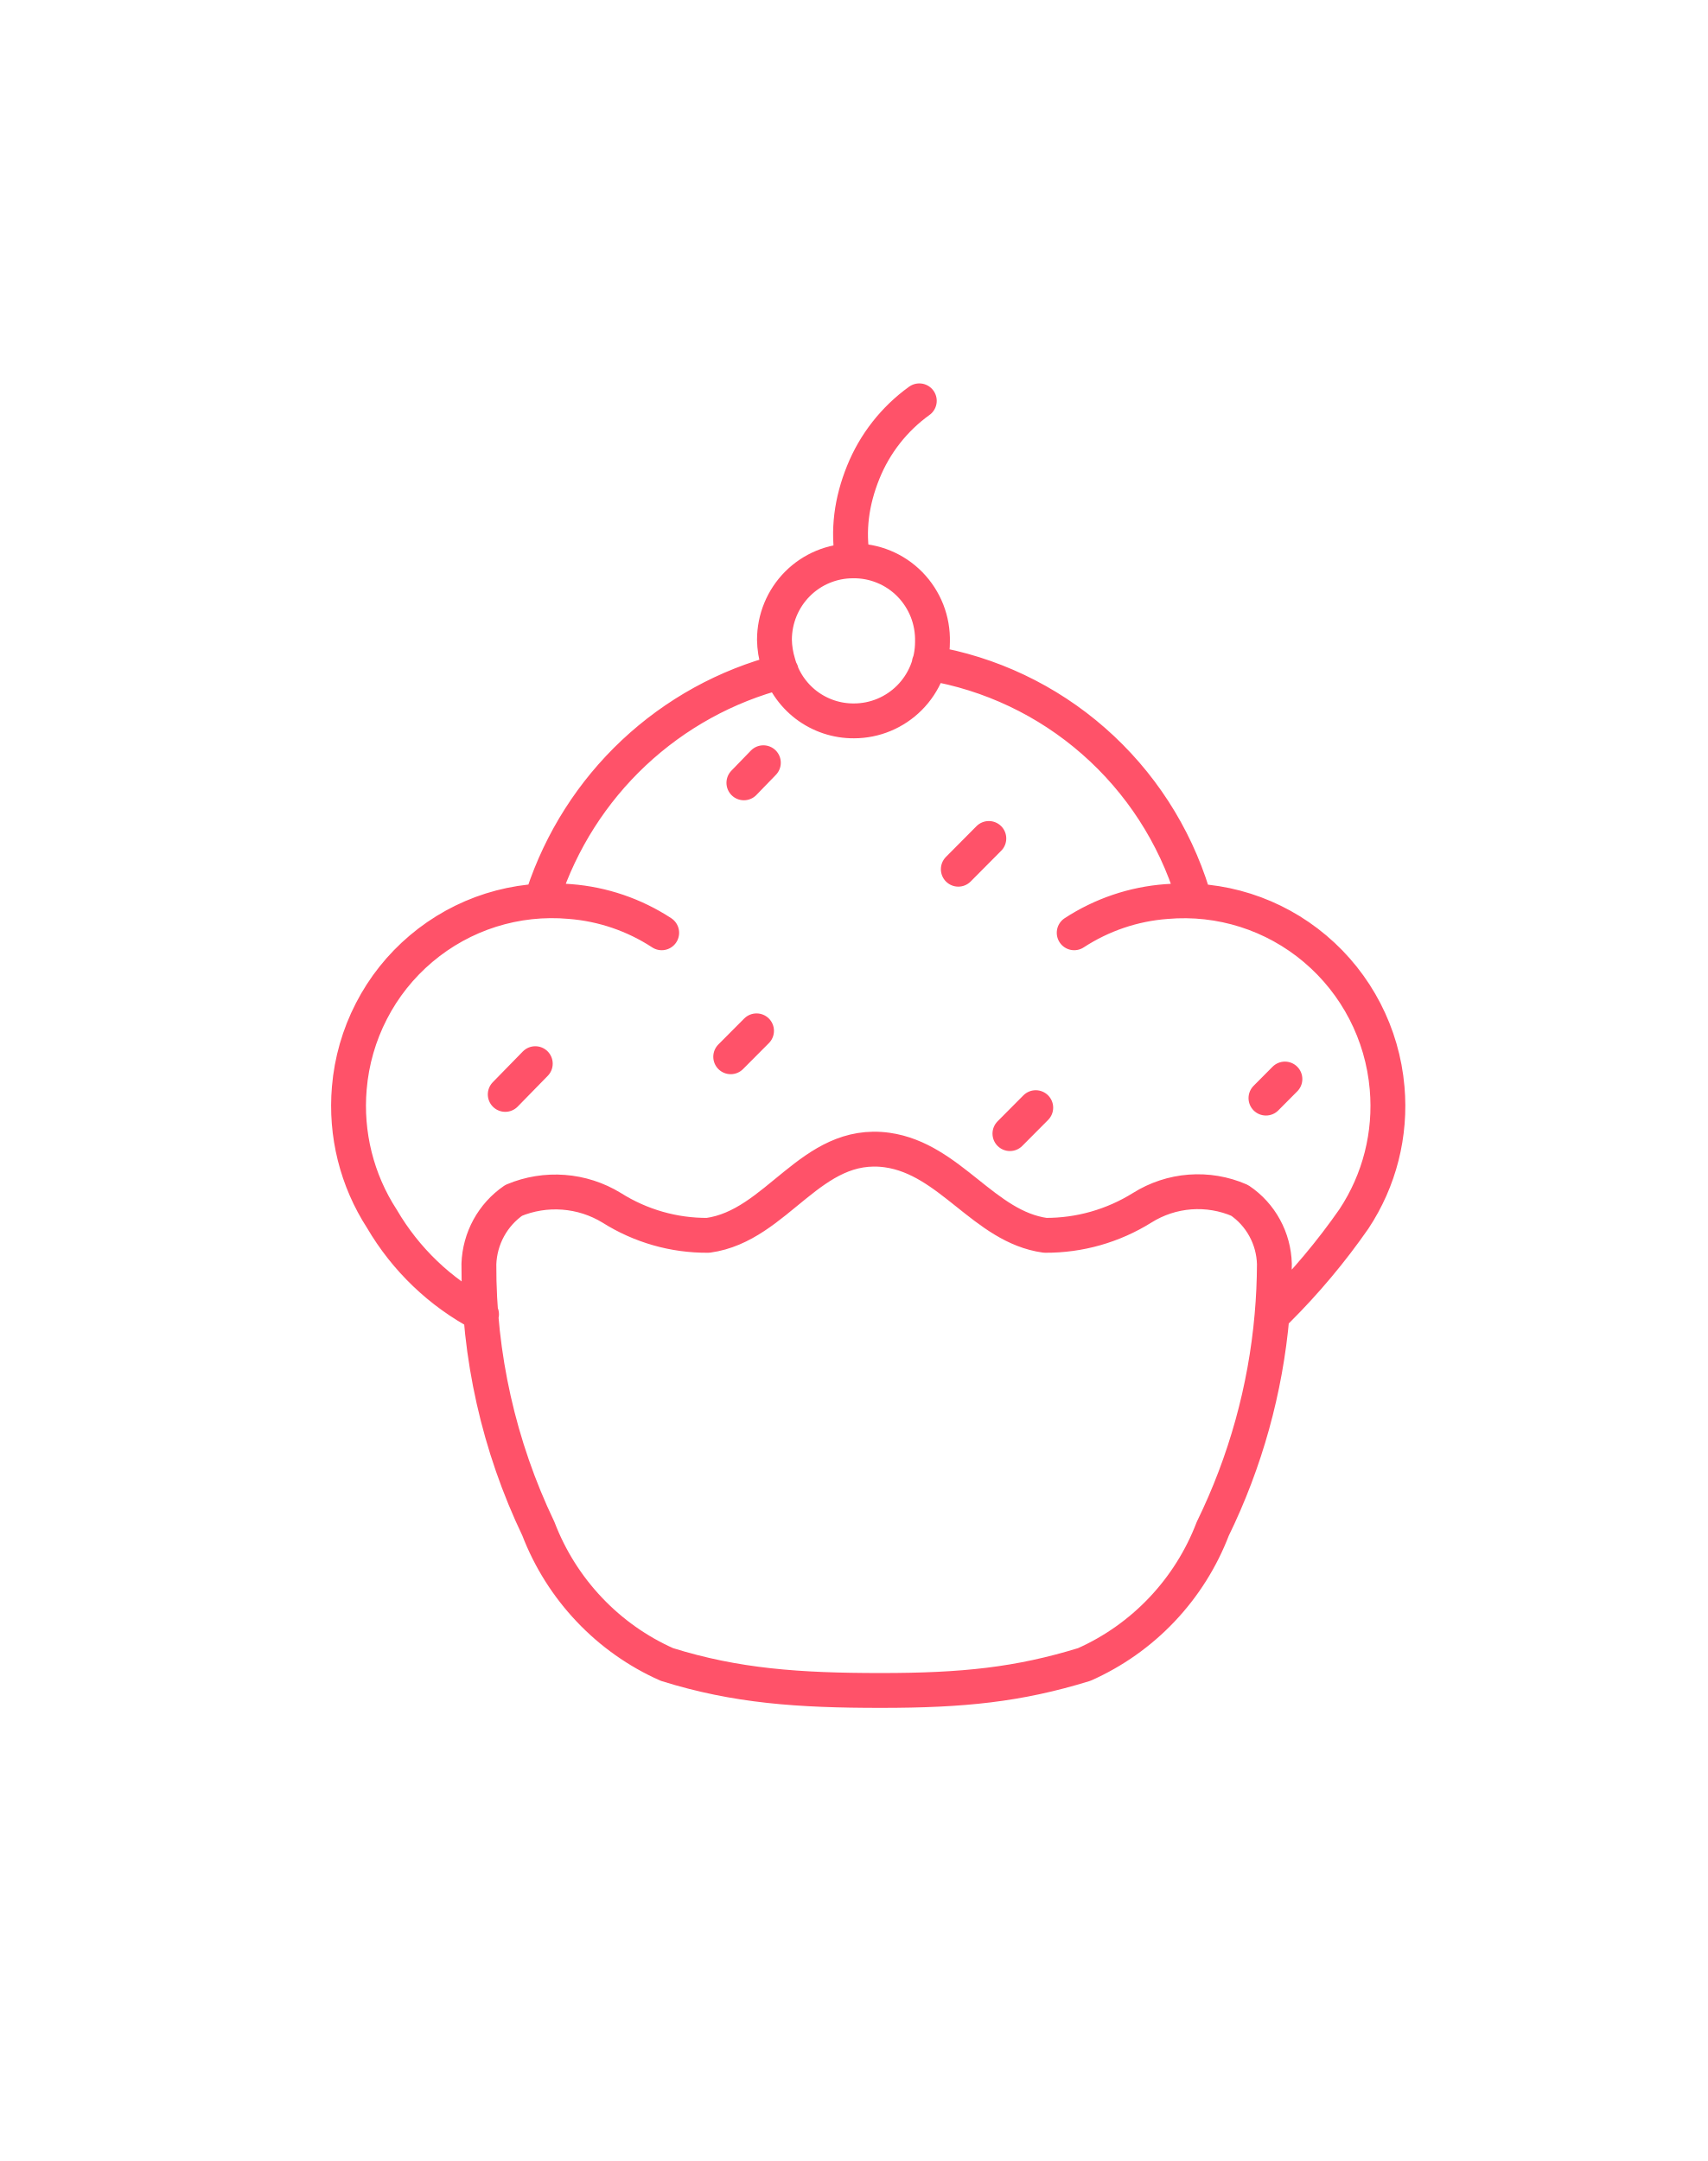
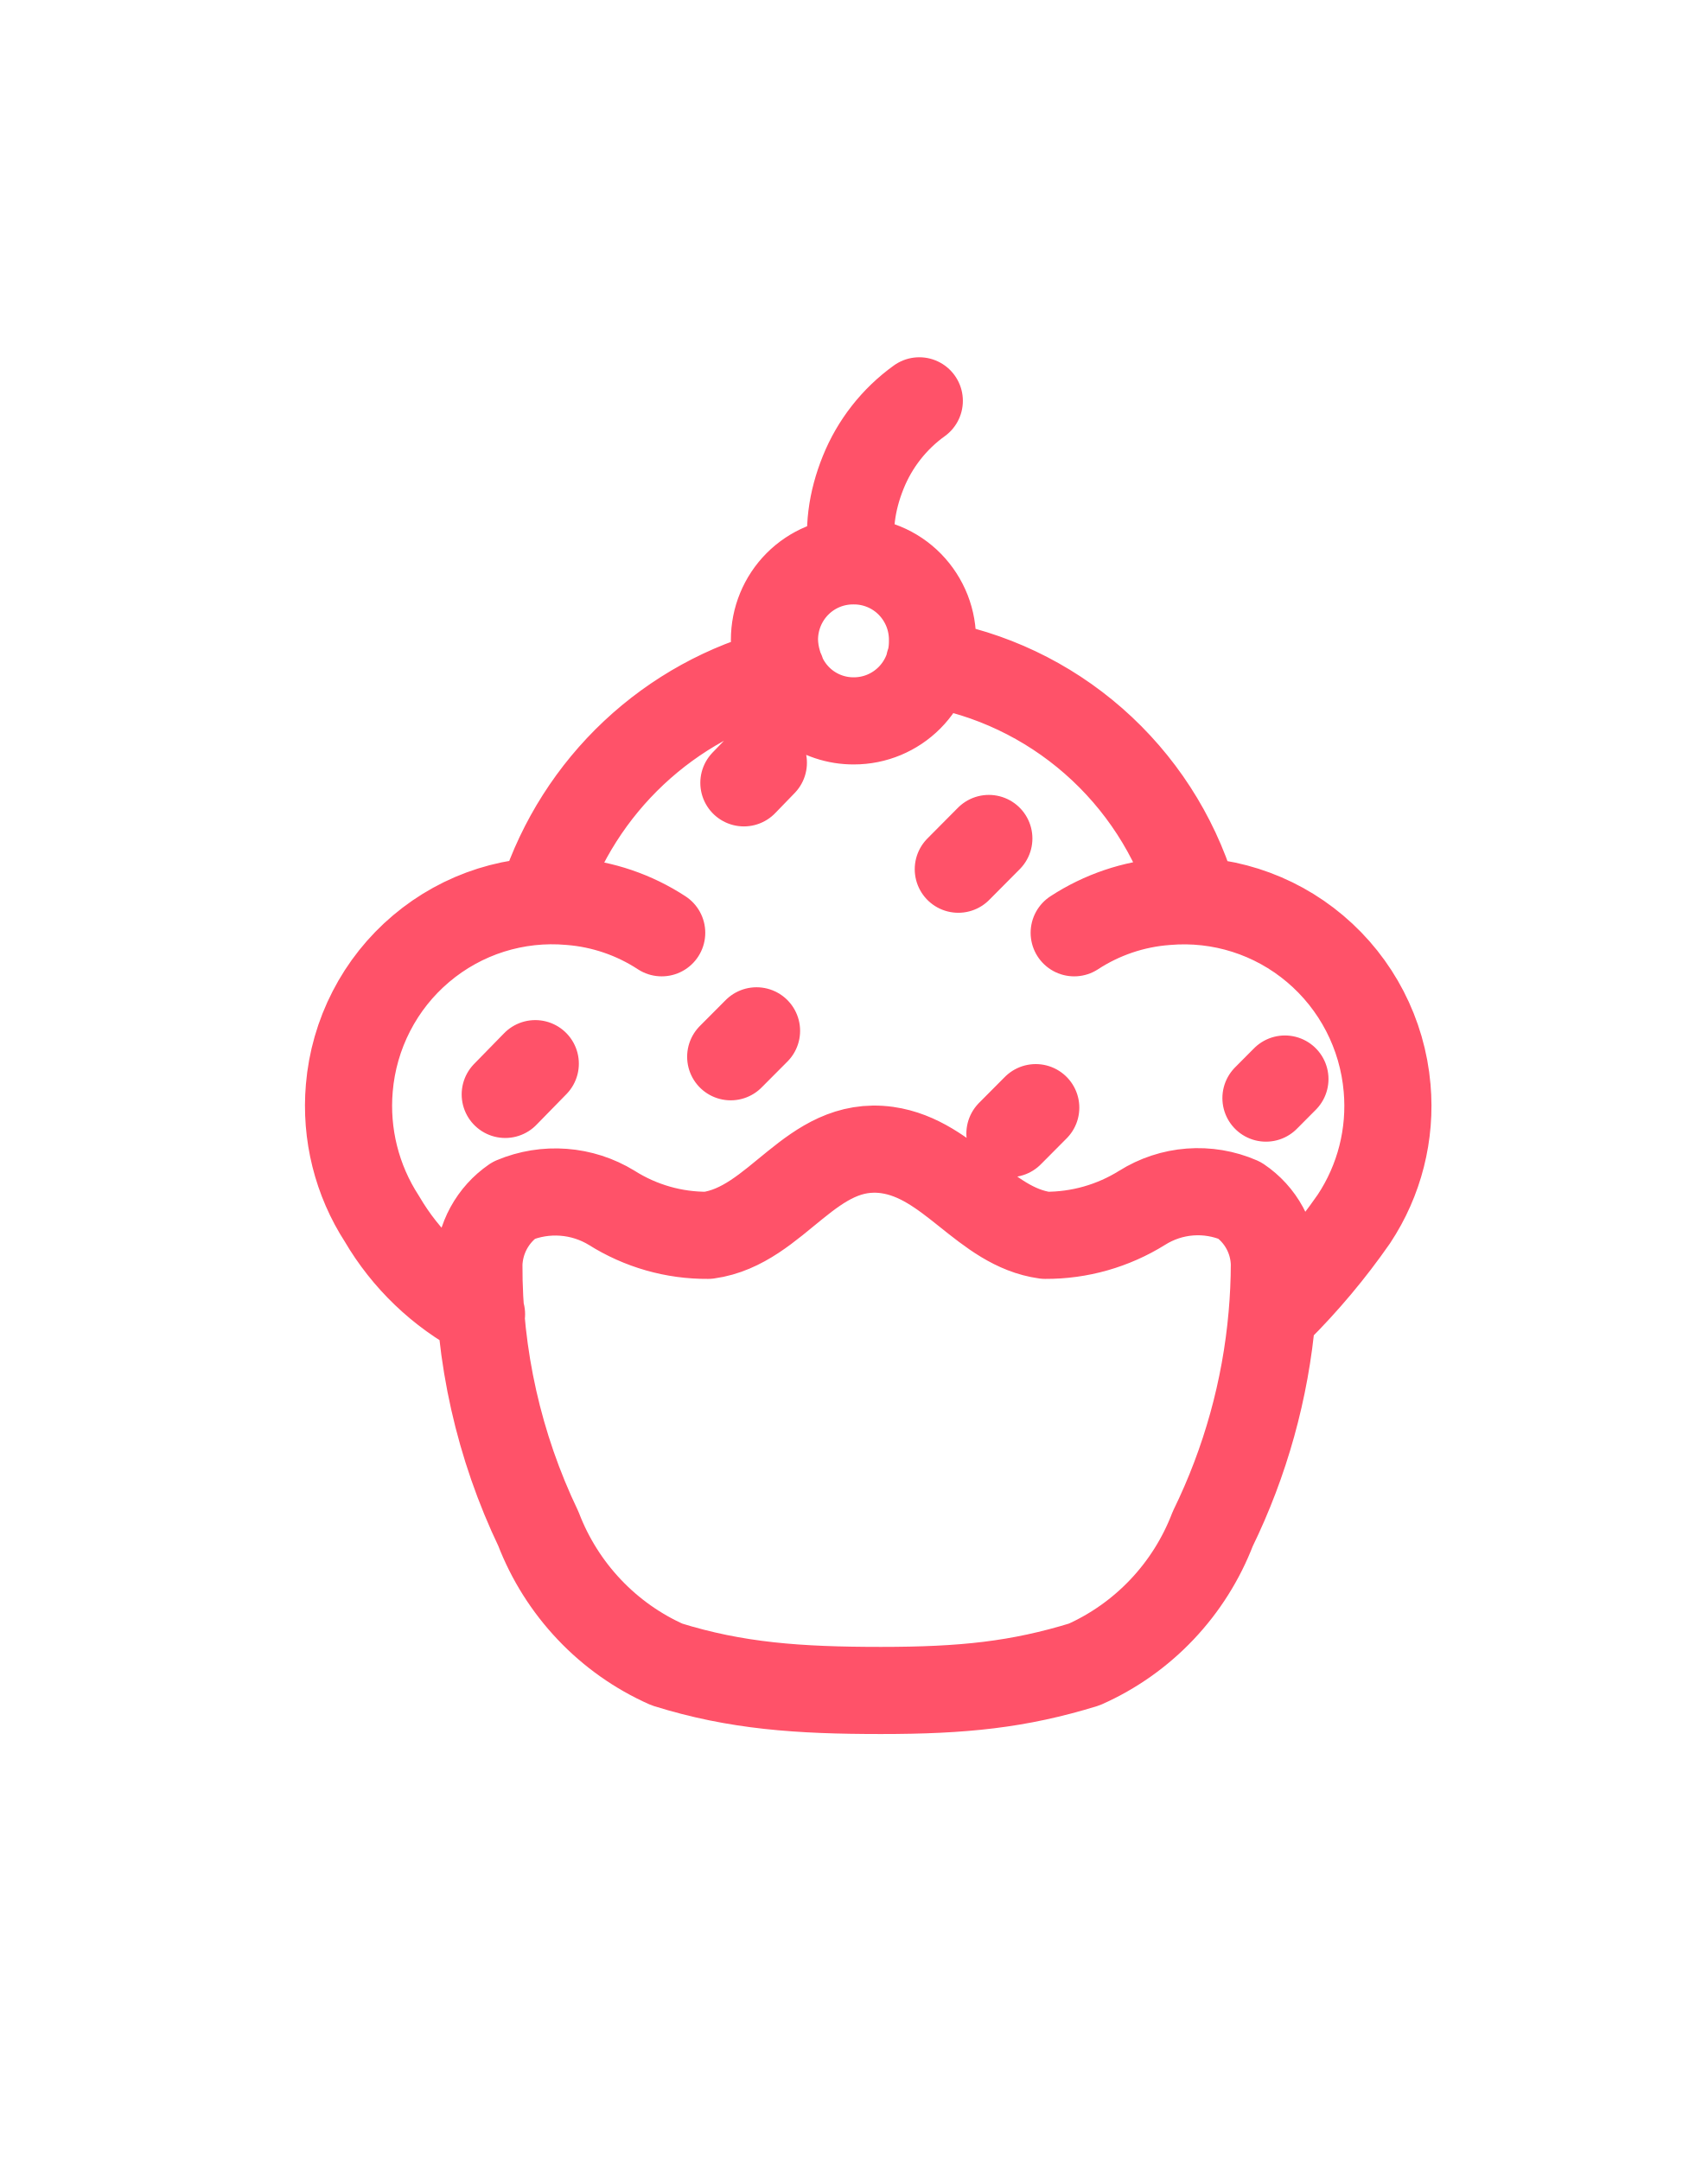
<svg xmlns="http://www.w3.org/2000/svg" width="49" height="62" viewBox="0 0 49 62" fill="none">
-   <path d="M30.82 26.762C31.613 26.245 32.522 25.936 33.465 25.866C35.01 25.731 36.546 26.218 37.733 27.222C38.921 28.225 39.664 29.662 39.798 31.216C39.915 32.541 39.579 33.865 38.846 34.971C38.195 35.907 37.461 36.782 36.654 37.586L36.496 37.742M18.985 26.762C18.197 26.247 17.293 25.938 16.355 25.865C15.59 25.796 14.818 25.881 14.085 26.112C13.352 26.344 12.671 26.72 12.083 27.217C11.494 27.714 11.009 28.323 10.656 29.01C10.302 29.696 10.087 30.446 10.022 31.216C9.908 32.538 10.238 33.86 10.959 34.971C11.639 36.133 12.629 37.081 13.816 37.707M26.663 19.025C28.41 19.317 30.042 20.091 31.376 21.261C32.711 22.431 33.696 23.952 34.221 25.653M15.584 25.683C16.098 24.123 16.992 22.719 18.186 21.598C19.38 20.478 20.834 19.676 22.416 19.268M21.902 21.883L21.343 22.46M28.371 24.056L27.495 24.938M15.358 30.517L14.496 31.399M29.717 31.779L28.976 32.524M21.706 29.575L20.965 30.319M36.866 30.958L36.322 31.505M24.472 16.091C23.875 16.091 23.302 16.329 22.879 16.754C22.457 17.179 22.22 17.755 22.22 18.356C22.224 18.582 22.26 18.808 22.326 19.024C22.456 19.504 22.74 19.926 23.133 20.226C23.527 20.525 24.008 20.686 24.502 20.682C25.099 20.682 25.672 20.443 26.095 20.018C26.517 19.593 26.754 19.017 26.754 18.417C26.762 18.111 26.709 17.808 26.598 17.524C26.486 17.24 26.319 16.982 26.106 16.764C25.893 16.547 25.638 16.375 25.357 16.26C25.076 16.144 24.775 16.087 24.472 16.091ZM24.472 16.091C24.313 15.216 24.435 14.376 24.767 13.552C25.099 12.728 25.657 12.017 26.376 11.5M36.496 37.742C36.31 39.866 35.734 41.942 34.795 43.864C34.465 44.725 33.97 45.511 33.337 46.179C32.704 46.847 31.946 47.383 31.107 47.755C29.219 48.336 27.631 48.5 25.273 48.5C22.915 48.5 21.12 48.375 19.136 47.755C18.297 47.383 17.539 46.847 16.907 46.179C16.274 45.511 15.778 44.725 15.448 43.864C14.313 41.493 13.729 38.894 13.74 36.263C13.753 35.902 13.85 35.548 14.023 35.231C14.197 34.914 14.441 34.643 14.738 34.439C15.19 34.249 15.68 34.17 16.169 34.207C16.657 34.244 17.13 34.396 17.549 34.652C18.377 35.175 19.337 35.45 20.315 35.442C22.31 35.169 23.263 32.691 25.454 32.995C27.268 33.253 28.235 35.199 29.989 35.442C30.971 35.447 31.935 35.173 32.77 34.652C33.184 34.392 33.655 34.236 34.142 34.199C34.629 34.162 35.117 34.244 35.566 34.439C35.865 34.64 36.112 34.911 36.285 35.229C36.459 35.546 36.554 35.901 36.564 36.263C36.562 36.758 36.54 37.251 36.496 37.742Z" stroke="#FF5269" stroke-linecap="round" stroke-linejoin="round" />
+   <path d="M30.82 26.762C31.613 26.245 32.522 25.936 33.465 25.866C35.01 25.731 36.546 26.218 37.733 27.222C38.921 28.225 39.664 29.662 39.798 31.216C39.915 32.541 39.579 33.865 38.846 34.971C38.195 35.907 37.461 36.782 36.654 37.586L36.496 37.742M18.985 26.762C18.197 26.247 17.293 25.938 16.355 25.865C15.59 25.796 14.818 25.881 14.085 26.112C13.352 26.344 12.671 26.72 12.083 27.217C11.494 27.714 11.009 28.323 10.656 29.01C10.302 29.696 10.087 30.446 10.022 31.216C9.908 32.538 10.238 33.86 10.959 34.971C11.639 36.133 12.629 37.081 13.816 37.707M26.663 19.025C28.41 19.317 30.042 20.091 31.376 21.261C32.711 22.431 33.696 23.952 34.221 25.653M15.584 25.683C16.098 24.123 16.992 22.719 18.186 21.598C19.38 20.478 20.834 19.676 22.416 19.268M21.902 21.883L21.343 22.46M28.371 24.056L27.495 24.938M15.358 30.517L14.496 31.399M29.717 31.779L28.976 32.524M21.706 29.575L20.965 30.319M36.866 30.958L36.322 31.505M24.472 16.091C23.875 16.091 23.302 16.329 22.879 16.754C22.457 17.179 22.22 17.755 22.22 18.356C22.224 18.582 22.26 18.808 22.326 19.024C22.456 19.504 22.74 19.926 23.133 20.226C23.527 20.525 24.008 20.686 24.502 20.682C25.099 20.682 25.672 20.443 26.095 20.018C26.517 19.593 26.754 19.017 26.754 18.417C26.762 18.111 26.709 17.808 26.598 17.524C26.486 17.24 26.319 16.982 26.106 16.764C25.893 16.547 25.638 16.375 25.357 16.26C25.076 16.144 24.775 16.087 24.472 16.091ZM24.472 16.091C24.313 15.216 24.435 14.376 24.767 13.552C25.099 12.728 25.657 12.017 26.376 11.5M36.496 37.742C36.31 39.866 35.734 41.942 34.795 43.864C34.465 44.725 33.97 45.511 33.337 46.179C32.704 46.847 31.946 47.383 31.107 47.755C29.219 48.336 27.631 48.5 25.273 48.5C22.915 48.5 21.12 48.375 19.136 47.755C18.297 47.383 17.539 46.847 16.907 46.179C16.274 45.511 15.778 44.725 15.448 43.864C14.313 41.493 13.729 38.894 13.74 36.263C13.753 35.902 13.85 35.548 14.023 35.231C14.197 34.914 14.441 34.643 14.738 34.439C15.19 34.249 15.68 34.17 16.169 34.207C16.657 34.244 17.13 34.396 17.549 34.652C18.377 35.175 19.337 35.45 20.315 35.442C22.31 35.169 23.263 32.691 25.454 32.995C27.268 33.253 28.235 35.199 29.989 35.442C30.971 35.447 31.935 35.173 32.77 34.652C33.184 34.392 33.655 34.236 34.142 34.199C34.629 34.162 35.117 34.244 35.566 34.439C35.865 34.64 36.112 34.911 36.285 35.229C36.459 35.546 36.554 35.901 36.564 36.263C36.562 36.758 36.54 37.251 36.496 37.742Z" stroke="#FF5269" stroke-width="2.5" stroke-linecap="round" stroke-linejoin="round" />
</svg>
